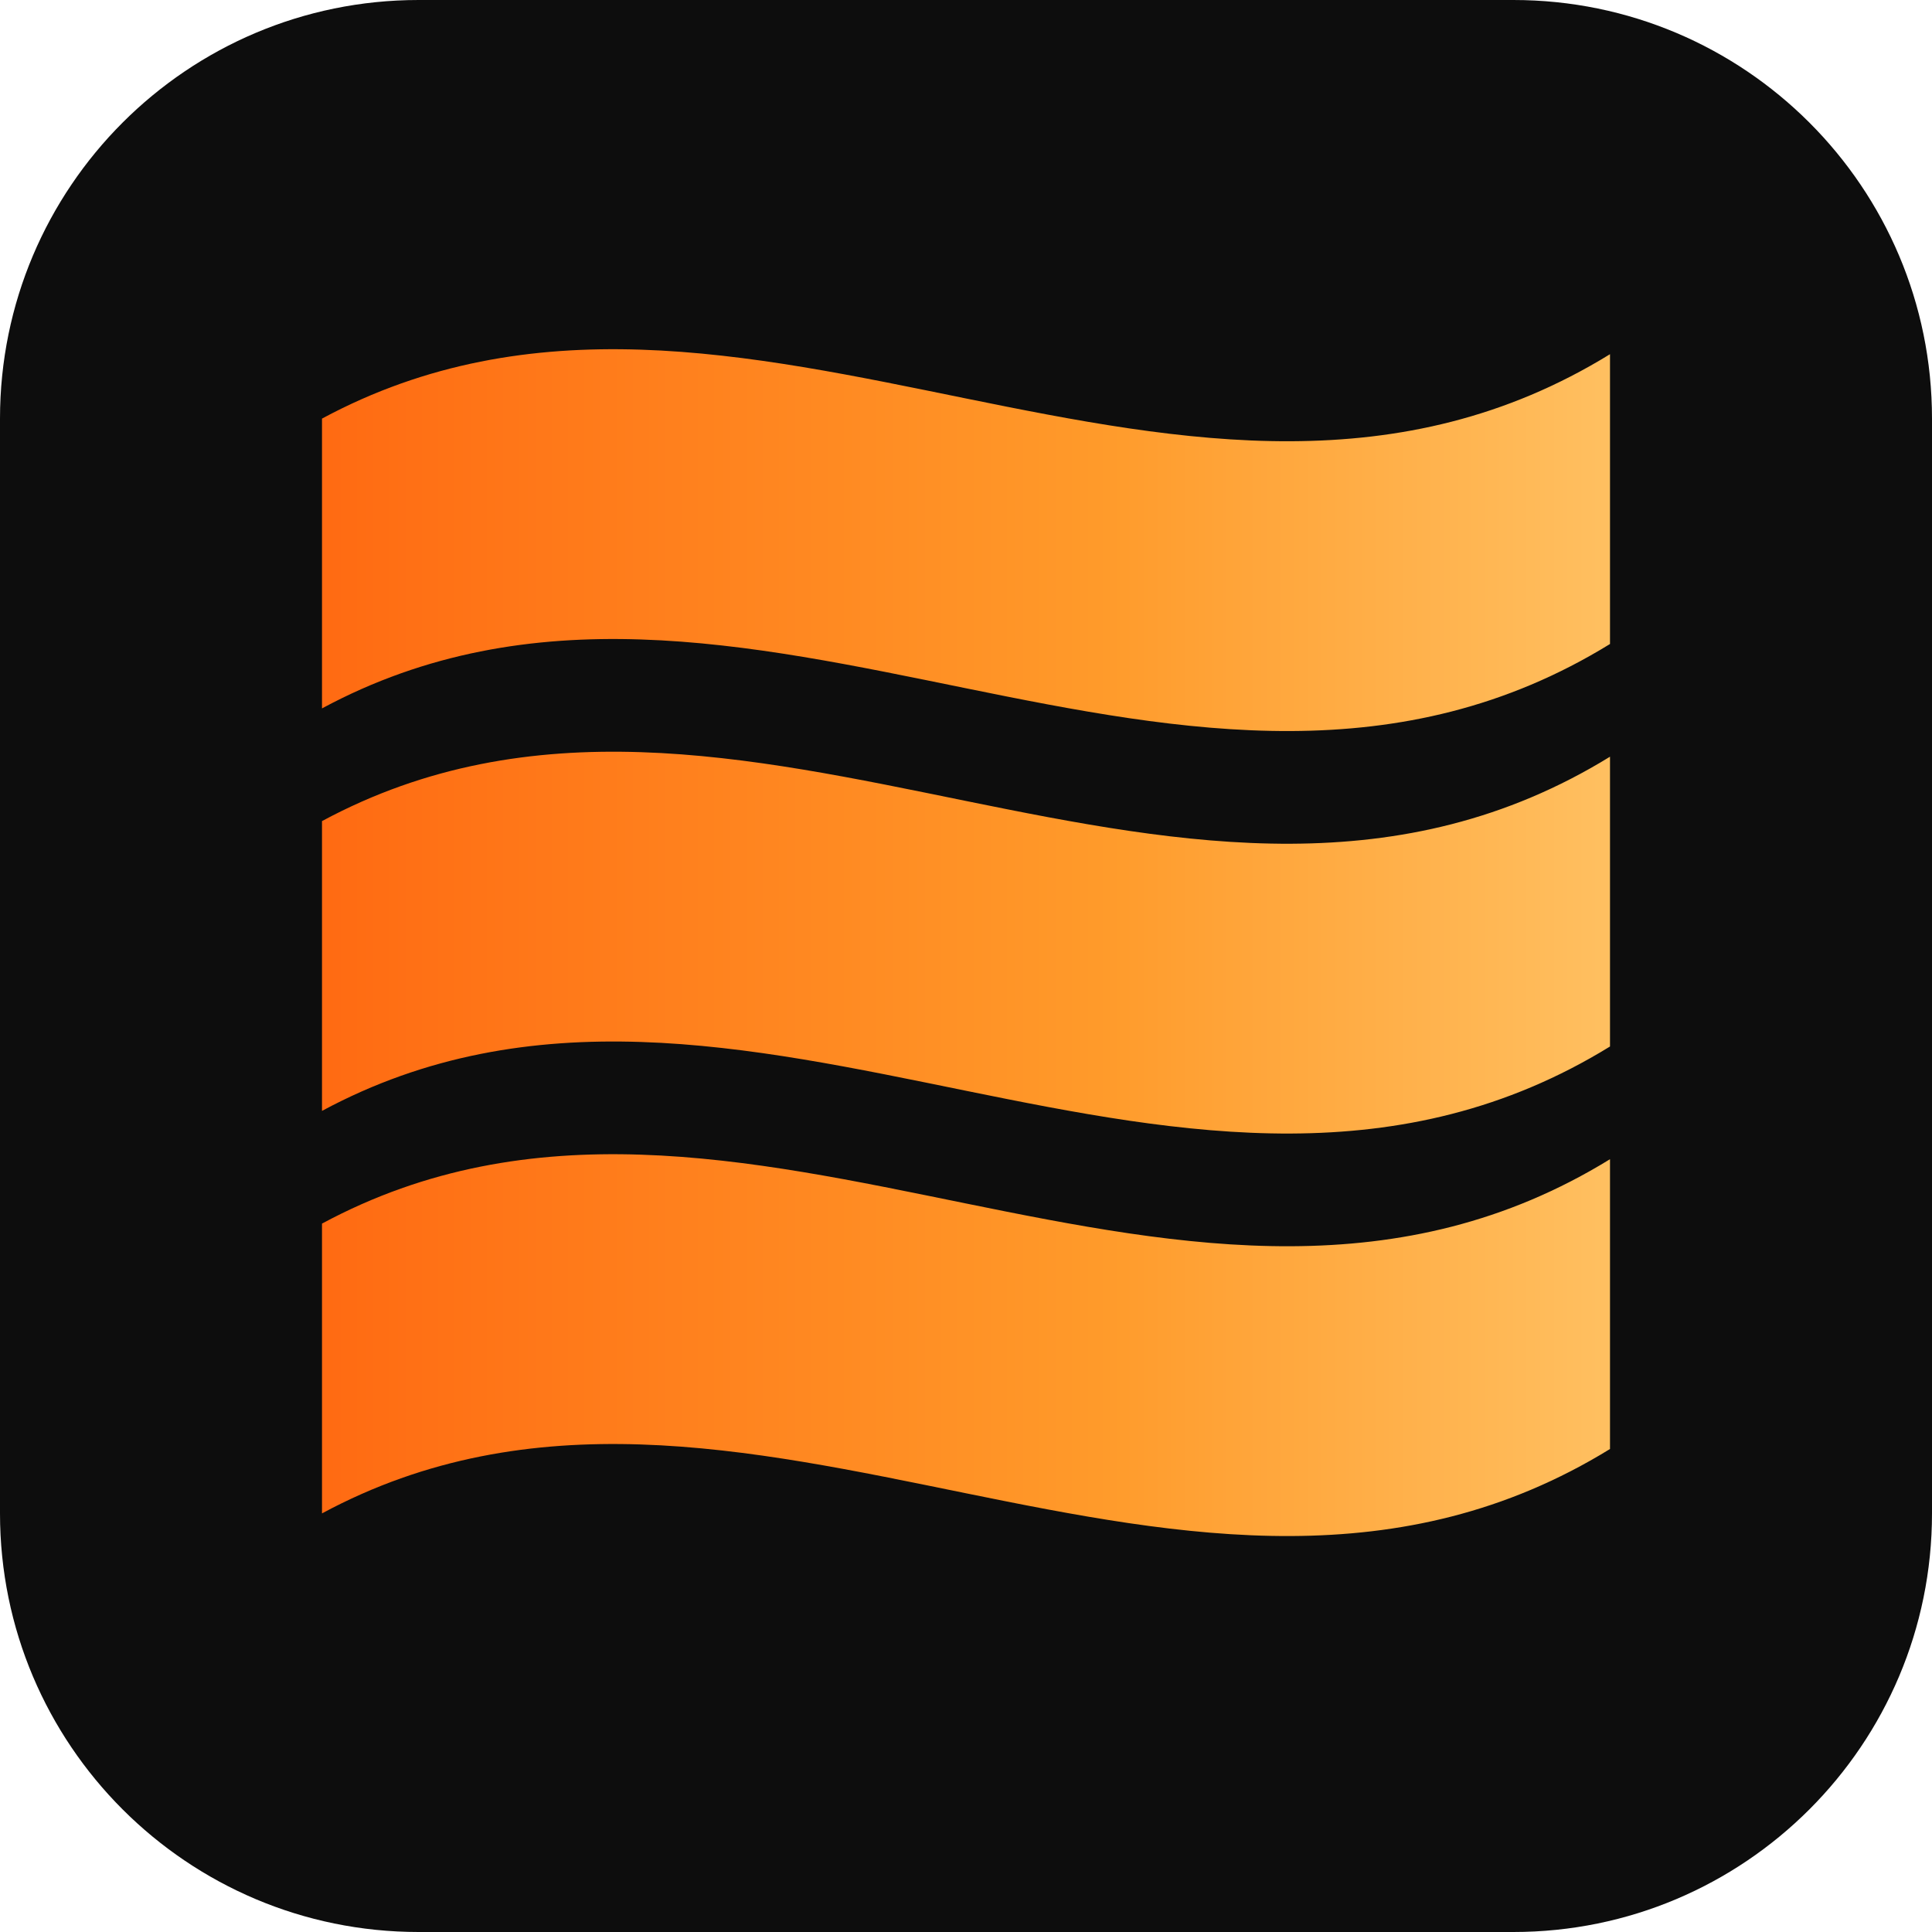
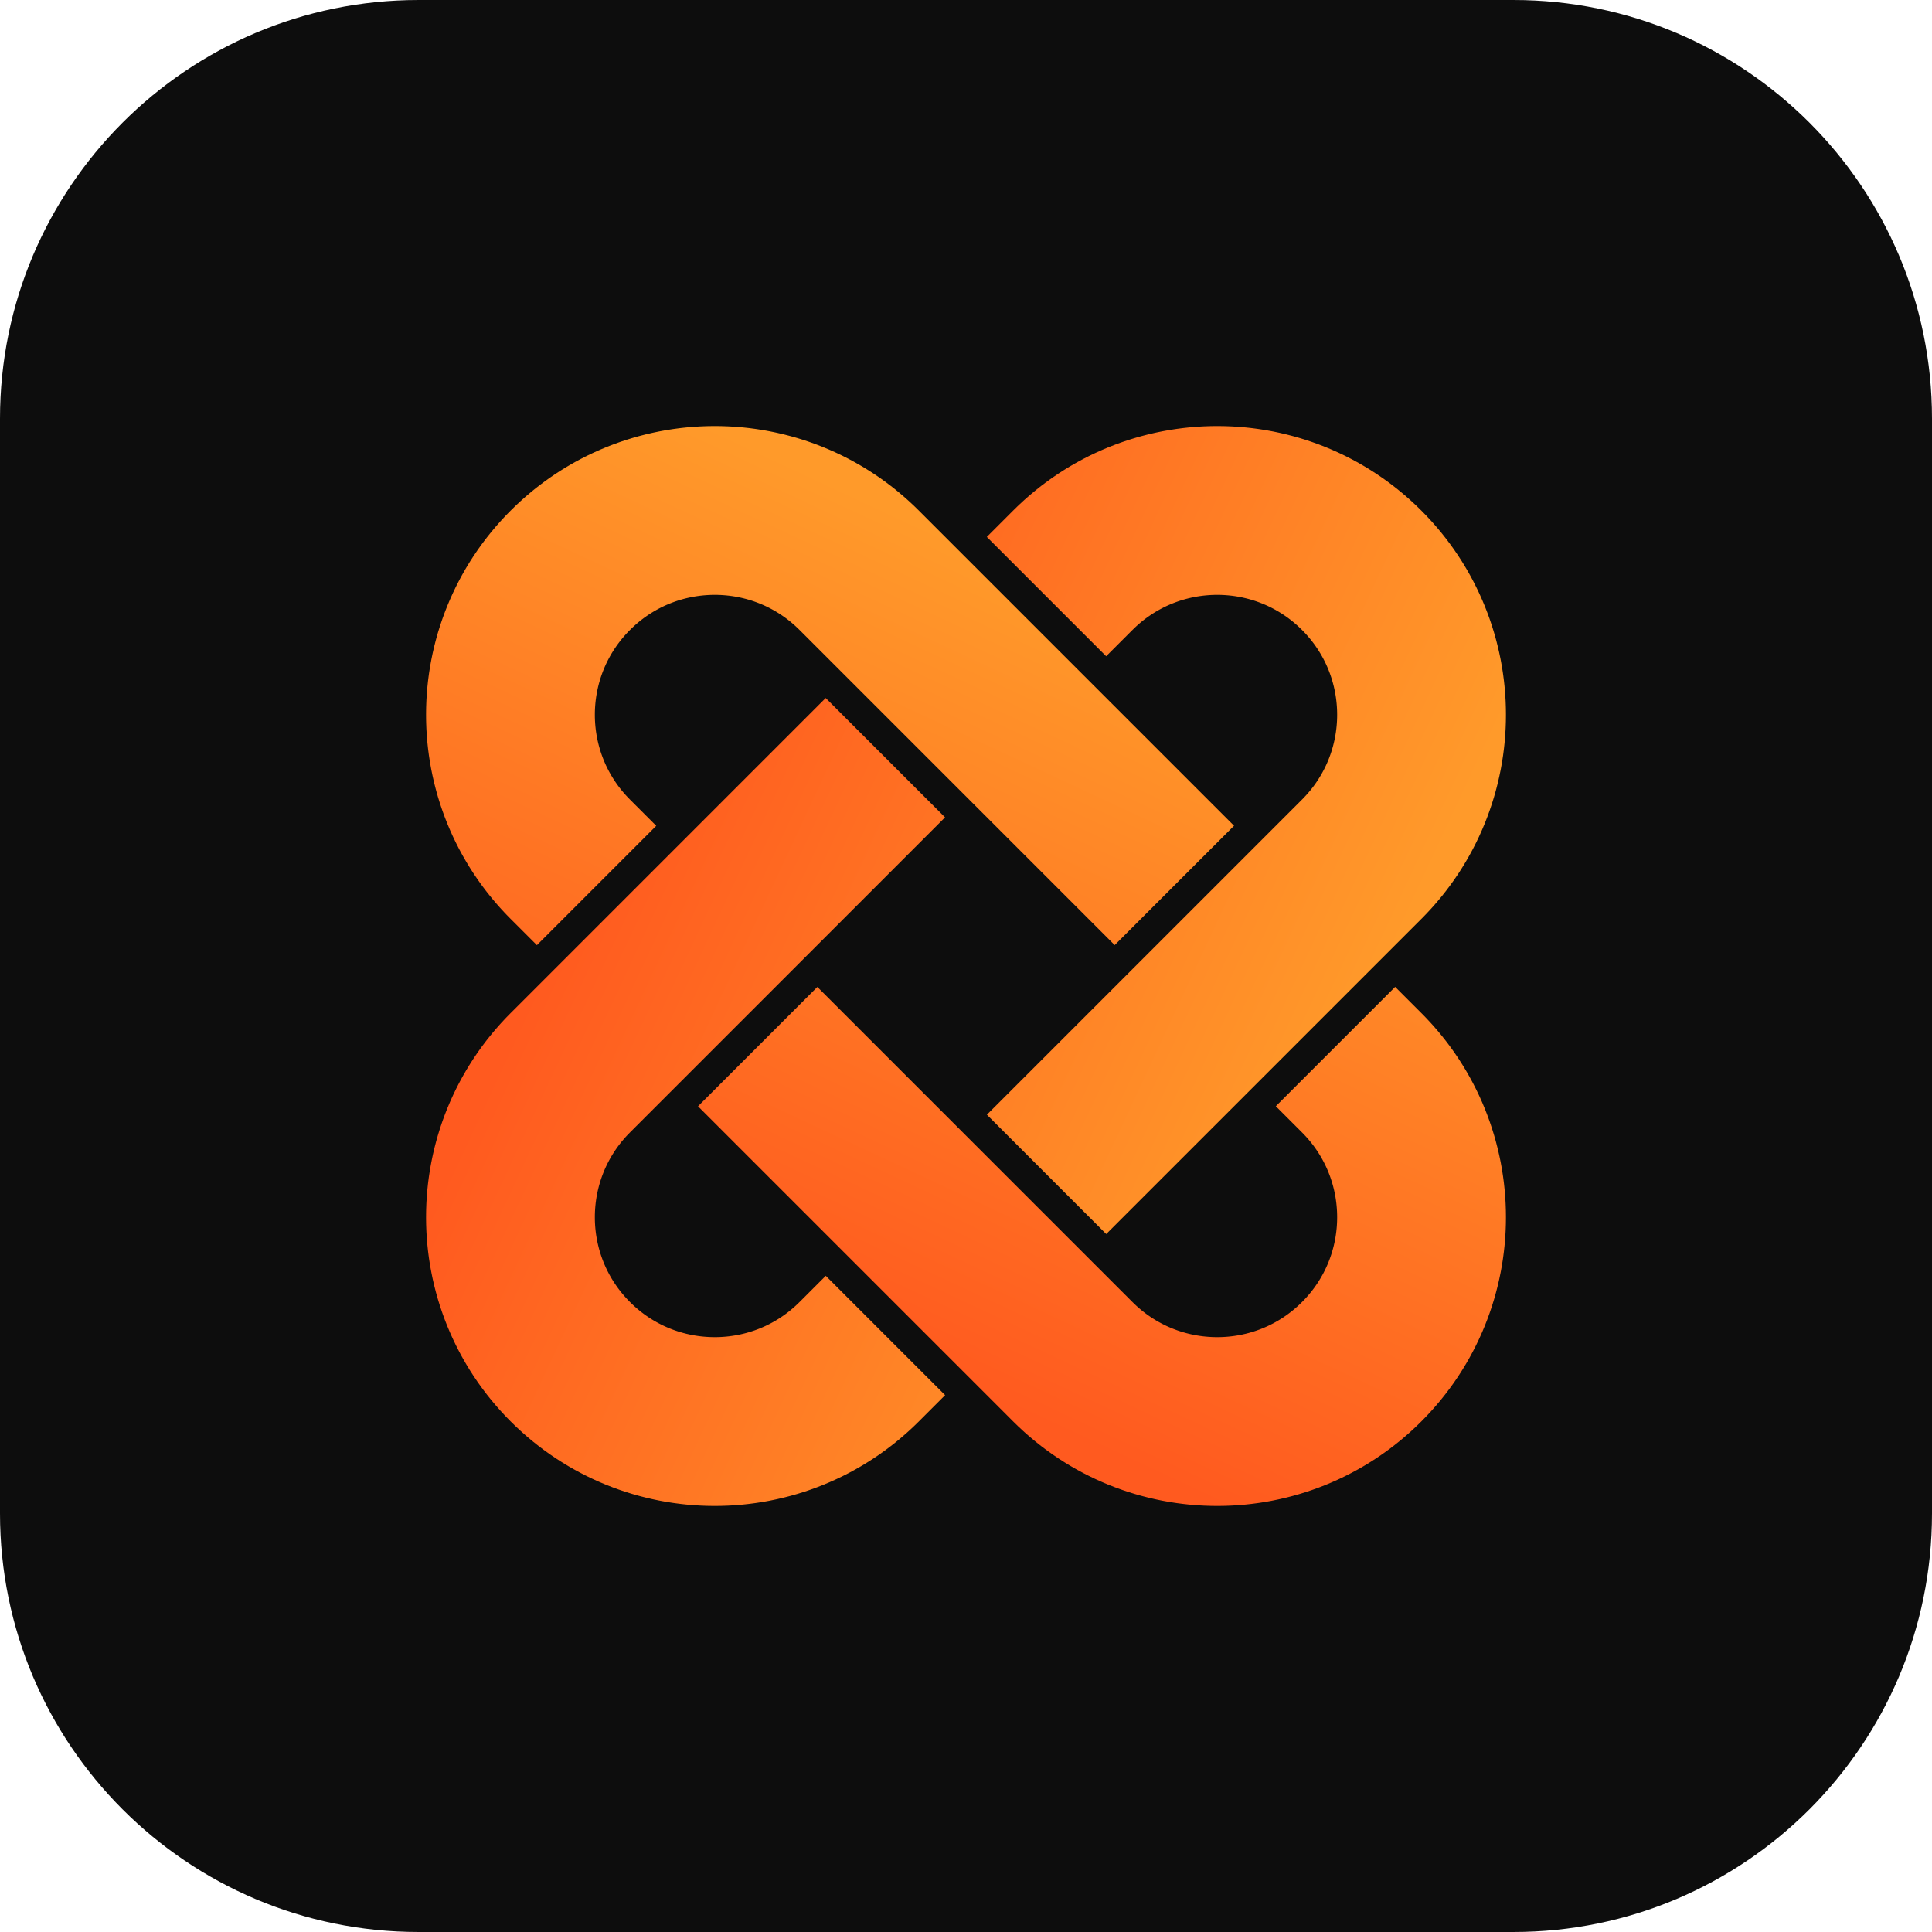
<svg xmlns="http://www.w3.org/2000/svg" viewBox="0 0 120 120">
  <rect width="120" height="120" rx="26" fill="#0d0d0d" />
  <defs>
-     <linearGradient id="ic" x1="0" y1="0" x2="1" y2="0">
-       <stop offset="0" stop-color="#ff6a12" />
-       <stop offset="0.6" stop-color="#ff9a2a" />
-       <stop offset="1" stop-color="#ffc061" />
+     <linearGradient id="ic" x1="0" y1="0" x2="1" y2="1">
+       <stop offset="0" stop-color="#ff9a2a" />
+       <stop offset="1" stop-color="#ff5a1f" />
    </linearGradient>
  </defs>
-   <g fill="url(#ic)">
-     <path d="M20 26 C46 12 74 38 100 22 L100 40 C74 56 46 30 20 44 Z" />
-     <path d="M20 51 C46 37 74 63 100 47 L100 65 C74 81 46 55 20 69 Z" />
-     <path d="M20 76 C46 62 74 88 100 72 L100 90 C74 106 46 80 20 94 Z" />
+   <g transform="rotate(45 60 60)" fill="none" stroke="url(#ic)" stroke-width="10.483" stroke-dasharray="69.852 14.152 69.852 14.152" stroke-dashoffset="-41.834">
+     <path d="M37.931 47.310L82.069 47.310A12.69 12.69 0 0 1 82.069 72.690L37.931 72.690A12.69 12.69 0 0 1 37.931 47.310Z" />
+     <path d="M37.931 47.310L82.069 47.310A12.69 12.69 0 0 1 82.069 72.690L37.931 72.690A12.69 12.69 0 0 1 37.931 47.310Z" transform="rotate(90 60 60)" />
  </g>
</svg>
